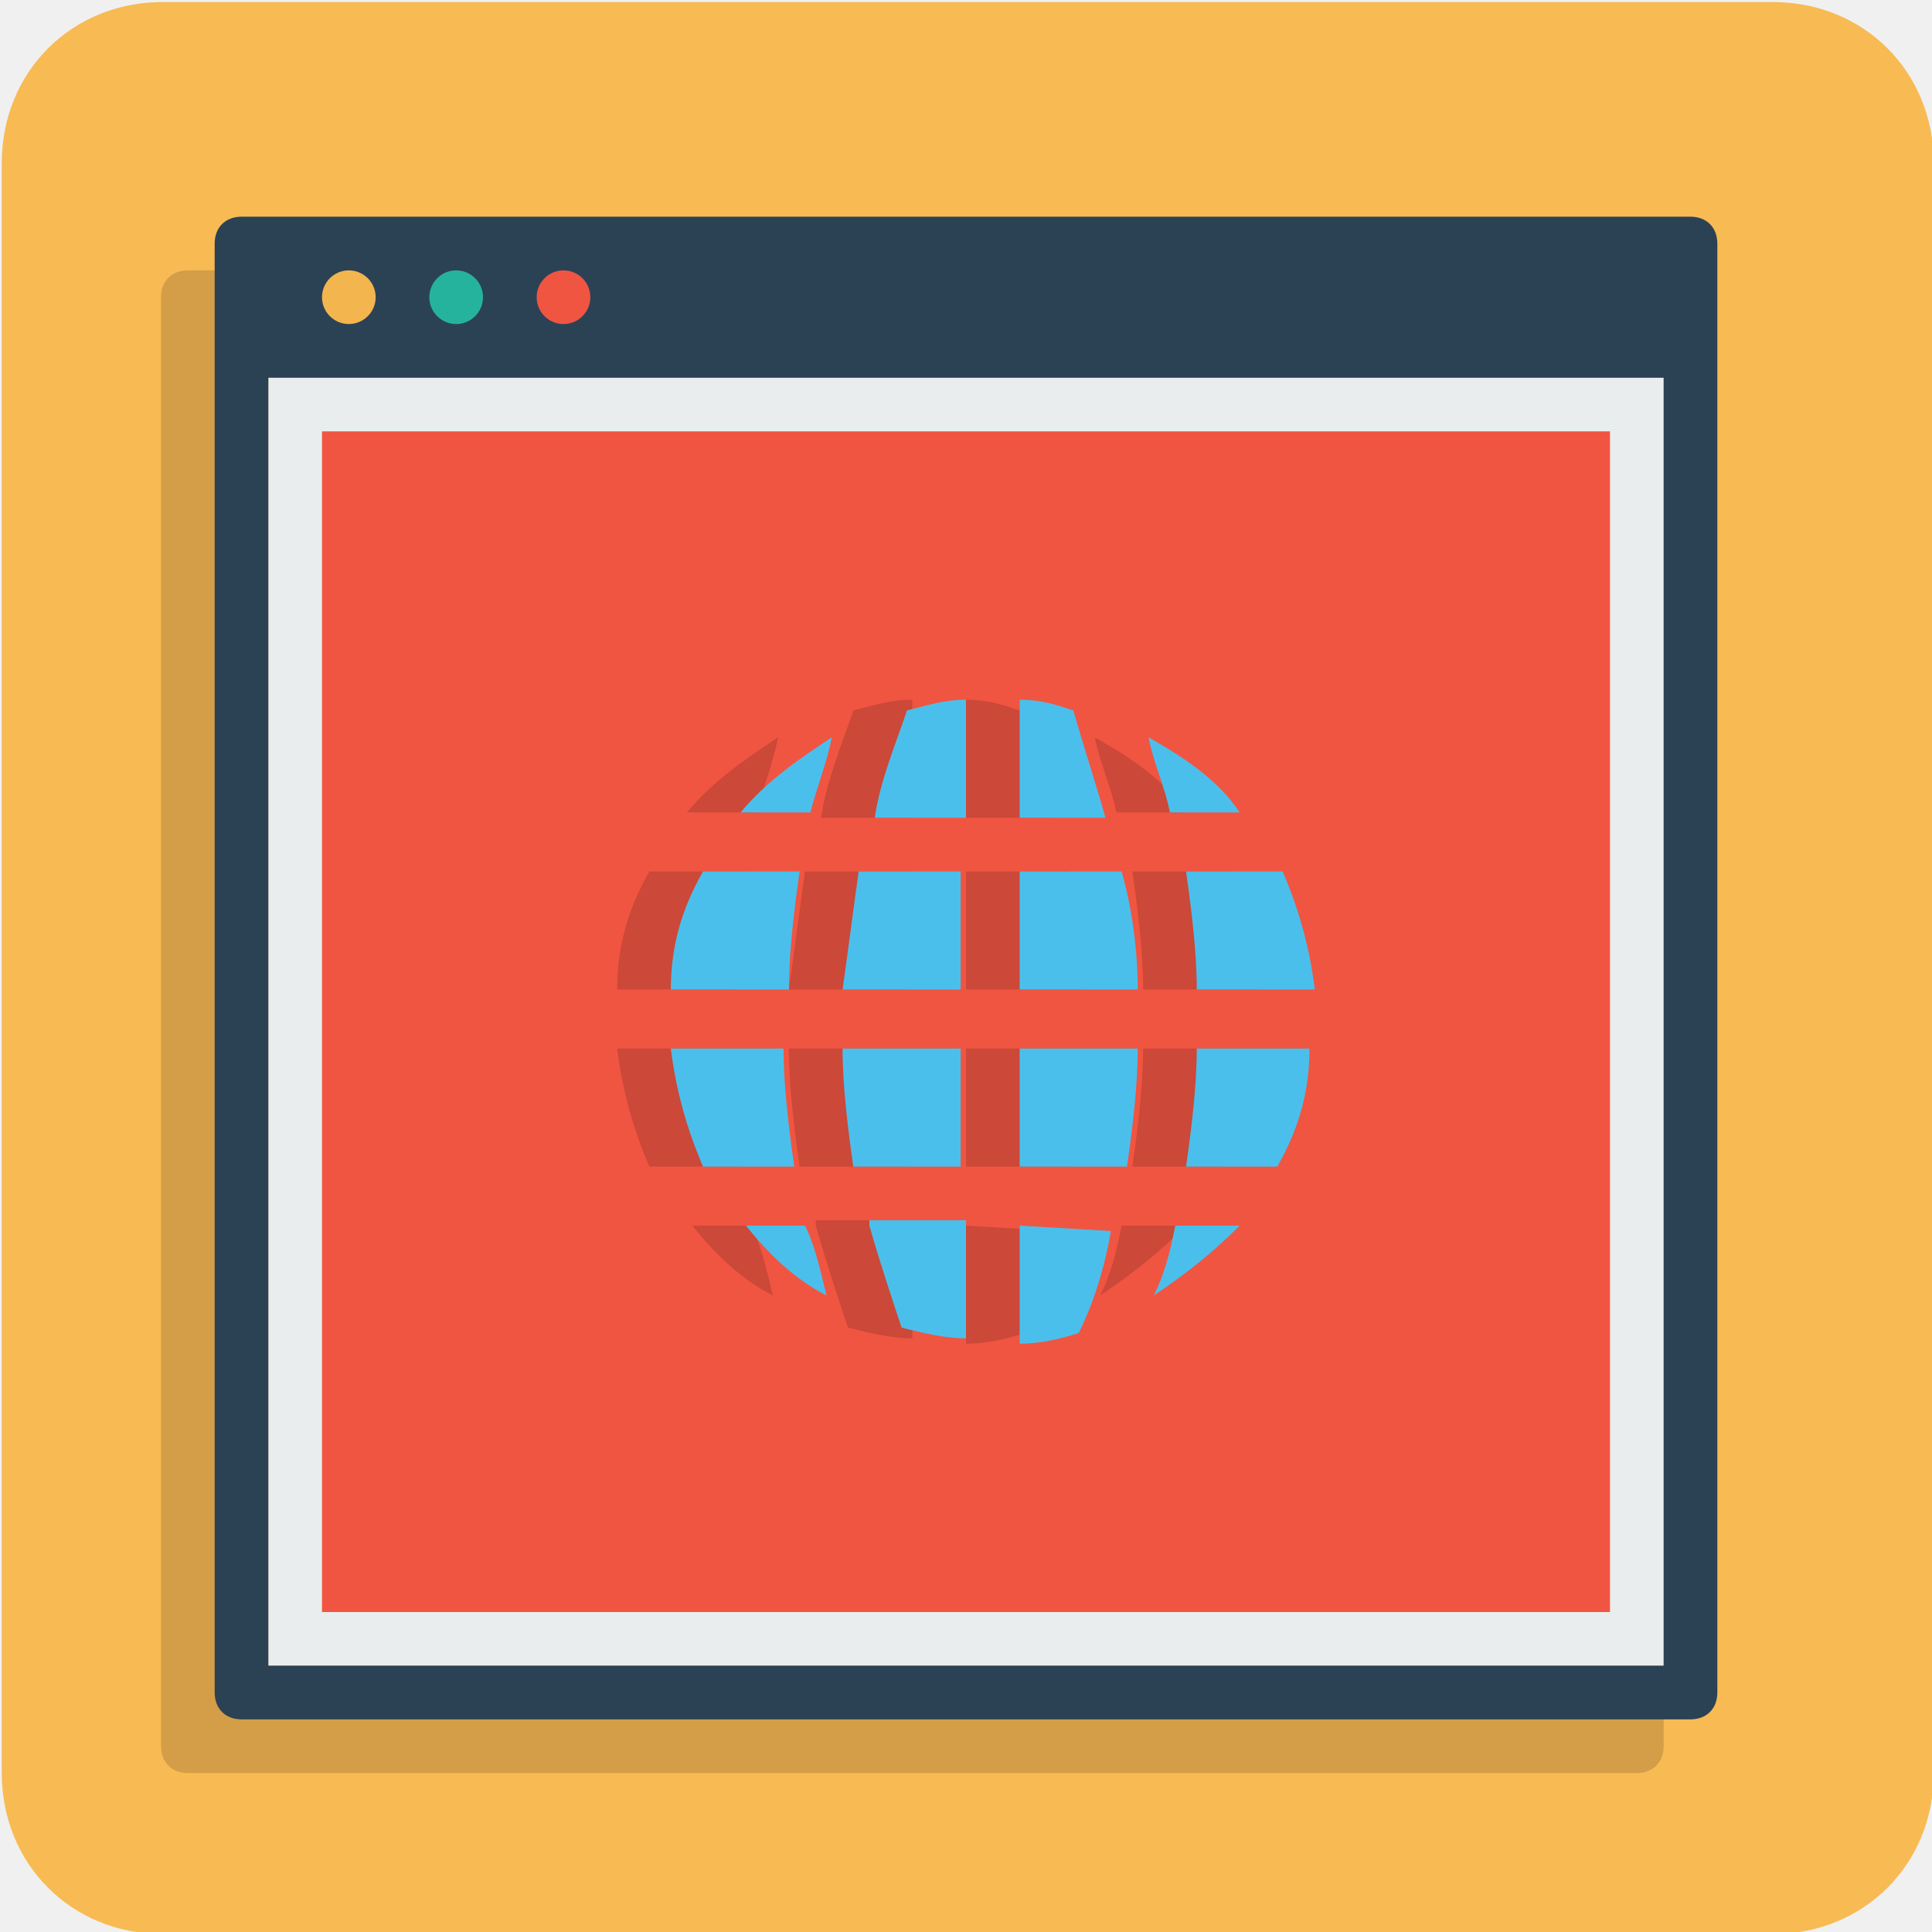
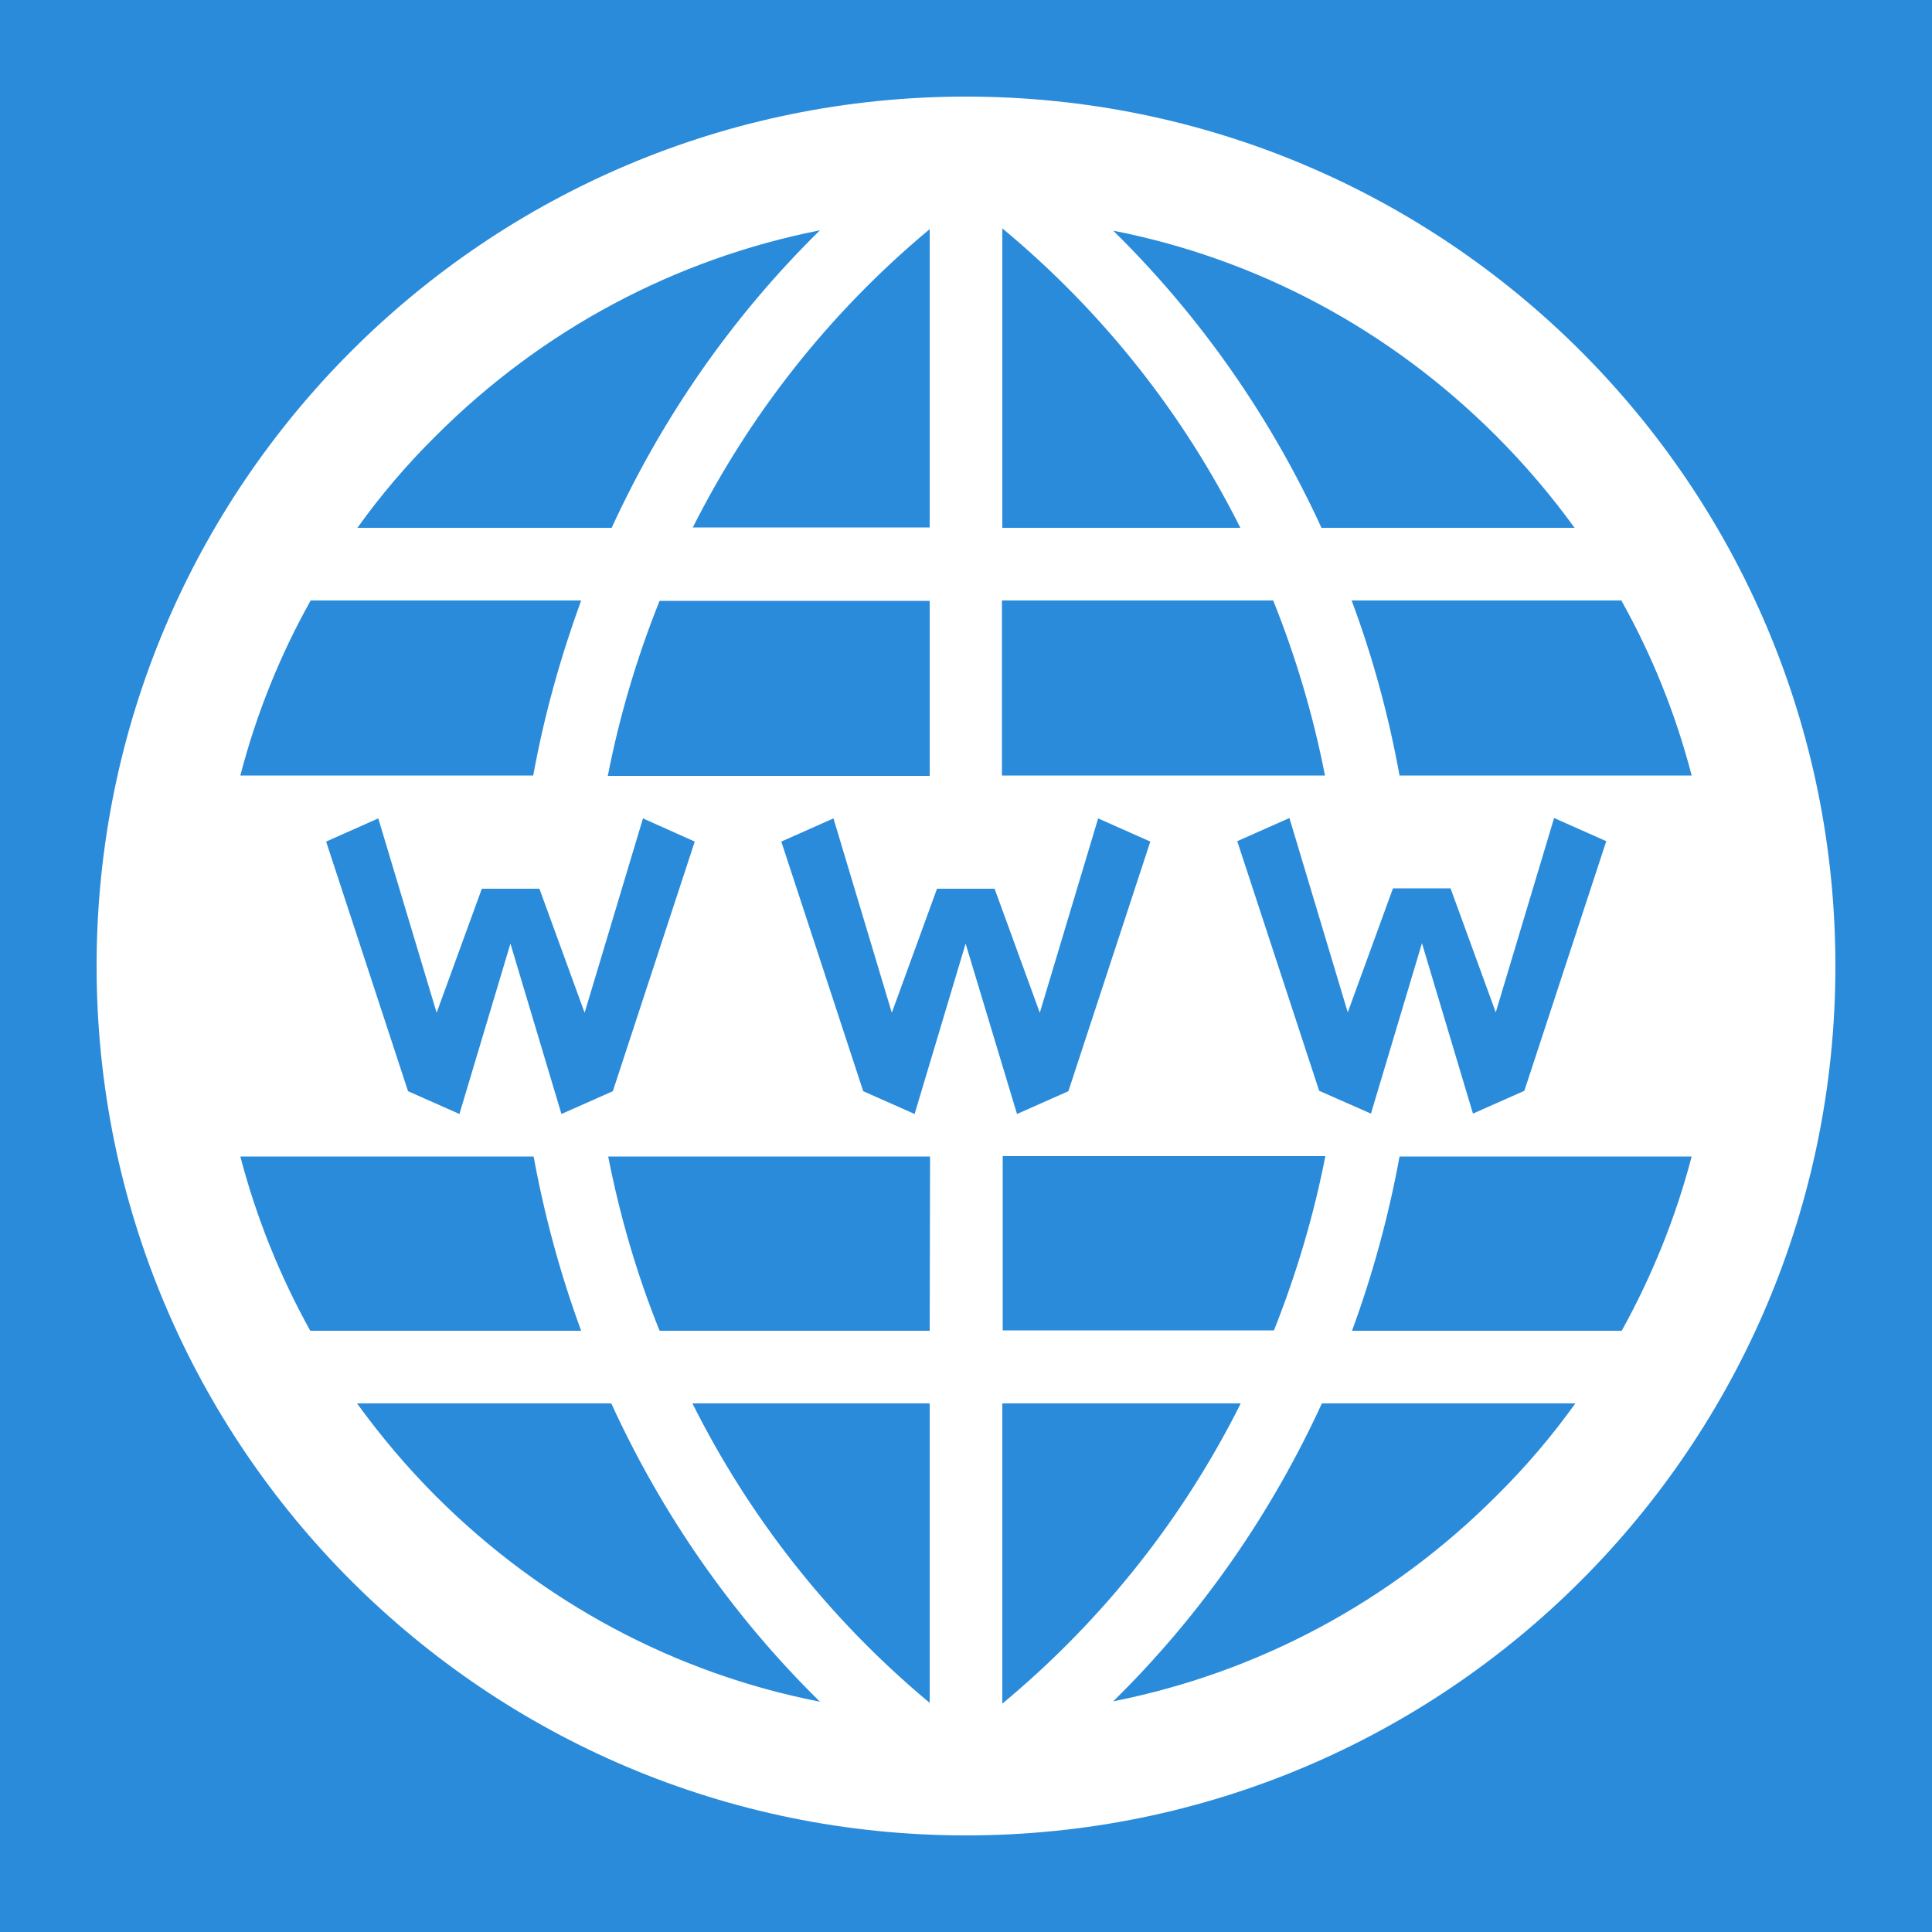
- <svg xmlns="http://www.w3.org/2000/svg" version="1.1" id="Capa_1" x="0px" y="0px" viewBox="0 0 36 36" style="enable-background:new 0 0 36 36;" xml:space="preserve">
+ <svg xmlns="http://www.w3.org/2000/svg" version="1.1" id="Website_2_" x="0px" y="0px" viewBox="0 0 500 500" style="enable-background:new 0 0 500 500;" xml:space="preserve">
  <style type="text/css">
- 	.st0{opacity:0.97;fill:#F8B84E;enable-background:new    ;}
- 	.st1{opacity:0.15;enable-background:new    ;}
- 	.st2{fill:#E9EDED;}
- 	.st3{fill:#F05542;}
- 	.st4{fill:#2B4255;}
- 	.st5{fill:#F8B74E;fill-opacity:0.976;}
- 	.st6{fill:#25B39E;}
- 	.st7{fill:#4BBFEB;}
+ 	.st0{fill:#2A8BDB;}
+ 	.st1{fill:#FFFFFF;}
</style>
-   <g transform="translate(-174.667 -14.362)">
-     <path class="st0" d="M177.7,14.4h30c1.7,0,3,1.3,3,3v30c0,1.7-1.3,3-3,3h-30c-1.7,0-3-1.3-3-3v-30C174.7,15.7,176,14.4,177.7,14.4z   " />
-     <g transform="translate(330.667 -1084)">
-       <path class="st1" d="M-152.5,1103.4c-0.3,0-0.5,0.2-0.5,0.5v27c0,0.3,0.2,0.5,0.5,0.5h27c0.3,0,0.5-0.2,0.5-0.5v-27    c0-0.3-0.2-0.5-0.5-0.5H-152.5z" />
-       <path class="st2" d="M-151,1105.4h26v24h-26V1105.4z" />
-       <path class="st3" d="M-150,1106.4h24v22h-24V1106.4z" />
-       <path class="st4" d="M-151.5,1102.4c-0.3,0-0.5,0.2-0.5,0.5v27c0,0.3,0.2,0.5,0.5,0.5h27c0.3,0,0.5-0.2,0.5-0.5v-27    c0-0.3-0.2-0.5-0.5-0.5H-151.5z M-151,1105.4h26v24h-26V1105.4z" />
-       <circle class="st5" cx="-149.5" cy="1103.9" r="0.5" />
-       <circle class="st6" cx="-147.5" cy="1103.9" r="0.5" />
-       <circle class="st3" cx="-145.5" cy="1103.9" r="0.5" />
-       <path class="st1" d="M-139,1111.4c-0.4,0-0.7,0.1-1.1,0.2c-0.2,0.6-0.5,1.3-0.6,2h1.7L-139,1111.4L-139,1111.4z M-138,1111.4v2.2    h1.6c-0.2-0.7-0.4-1.3-0.6-2C-137.3,1111.5-137.6,1111.4-138,1111.4z M-135.6,1112.1c0.1,0.5,0.3,0.9,0.4,1.4h1.3    C-134.3,1112.9-134.9,1112.5-135.6,1112.1L-135.6,1112.1z M-141.5,1112.1c-0.6,0.4-1.2,0.8-1.7,1.4h1.3    C-141.8,1113.1-141.6,1112.6-141.5,1112.1z M-143.9,1114.6c-0.4,0.7-0.6,1.4-0.6,2.2h2.2c0-0.7,0.1-1.5,0.2-2.2H-143.9z     M-141,1114.6c-0.1,0.7-0.2,1.5-0.3,2.2h2.2v-2.2H-141L-141,1114.6z M-138,1114.6v2.2h2.2c0-0.7-0.1-1.5-0.3-2.2H-138z     M-134.9,1114.6c0.1,0.7,0.2,1.5,0.2,2.2h2.2c-0.1-0.8-0.3-1.5-0.6-2.2H-134.9z M-144.5,1117.9c0.1,0.8,0.3,1.5,0.6,2.2h1.7    c-0.1-0.7-0.2-1.5-0.2-2.2H-144.5z M-141.3,1117.9c0,0.7,0.1,1.5,0.2,2.2h2v-2.2H-141.3L-141.3,1117.9z M-138,1117.9v2.2h2    c0.1-0.7,0.2-1.5,0.2-2.2H-138z M-134.7,1117.9c0,0.7-0.1,1.5-0.2,2.2h1.7c0.4-0.7,0.6-1.4,0.6-2.2H-134.7L-134.7,1117.9z     M-143.1,1121.2c0.4,0.5,0.9,1,1.5,1.3c-0.1-0.4-0.2-0.9-0.4-1.3H-143.1z M-140.8,1121.2c0.2,0.7,0.4,1.3,0.6,1.9    c0.4,0.1,0.8,0.2,1.2,0.2v-2.2H-140.8L-140.8,1121.2z M-138,1121.2v2.2c0.4,0,0.8-0.1,1.1-0.2c0.3-0.6,0.5-1.3,0.6-1.9    L-138,1121.2L-138,1121.2z M-135.1,1121.2c-0.1,0.5-0.2,0.9-0.4,1.3c0.6-0.4,1.1-0.8,1.6-1.3H-135.1L-135.1,1121.2z" />
-       <path class="st7" d="M-138,1111.4c-0.4,0-0.7,0.1-1.1,0.2c-0.2,0.6-0.5,1.3-0.6,2h1.7L-138,1111.4L-138,1111.4z M-137,1111.4v2.2    h1.6c-0.2-0.7-0.4-1.3-0.6-2C-136.3,1111.5-136.6,1111.4-137,1111.4z M-134.6,1112.1c0.1,0.5,0.3,0.9,0.4,1.4h1.3    C-133.3,1112.9-133.9,1112.5-134.6,1112.1L-134.6,1112.1z M-140.5,1112.1c-0.6,0.4-1.2,0.8-1.7,1.4h1.3    C-140.8,1113.1-140.6,1112.6-140.5,1112.1z M-142.9,1114.6c-0.4,0.7-0.6,1.4-0.6,2.2h2.2c0-0.7,0.1-1.5,0.2-2.2H-142.9z     M-140,1114.6c-0.1,0.7-0.2,1.5-0.3,2.2h2.2v-2.2H-140L-140,1114.6z M-137,1114.6v2.2h2.2c0-0.7-0.1-1.5-0.3-2.2H-137z     M-133.9,1114.6c0.1,0.7,0.2,1.5,0.2,2.2h2.2c-0.1-0.8-0.3-1.5-0.6-2.2H-133.9z M-143.5,1117.9c0.1,0.8,0.3,1.5,0.6,2.2h1.7    c-0.1-0.7-0.2-1.5-0.2-2.2H-143.5z M-140.3,1117.9c0,0.7,0.1,1.5,0.2,2.2h2v-2.2H-140.3L-140.3,1117.9z M-137,1117.9v2.2h2    c0.1-0.7,0.2-1.5,0.2-2.2H-137z M-133.7,1117.9c0,0.7-0.1,1.5-0.2,2.2h1.7c0.4-0.7,0.6-1.4,0.6-2.2H-133.7L-133.7,1117.9z     M-142.1,1121.2c0.4,0.5,0.9,1,1.5,1.3c-0.1-0.4-0.2-0.9-0.4-1.3H-142.1z M-139.8,1121.2c0.2,0.7,0.4,1.3,0.6,1.9    c0.4,0.1,0.8,0.2,1.2,0.2v-2.2H-139.8L-139.8,1121.2z M-137,1121.2v2.2c0.4,0,0.8-0.1,1.1-0.2c0.3-0.6,0.5-1.3,0.6-1.9    L-137,1121.2L-137,1121.2z M-134.1,1121.2c-0.1,0.5-0.2,0.9-0.4,1.3c0.6-0.4,1.1-0.8,1.6-1.3H-134.1L-134.1,1121.2z" />
-     </g>
+   <g id="Background">
+     <rect id="bg_1_" y="0" class="st0" width="500" height="500" />
  </g>
+   <path id="Website_1_" class="st1" d="M250,25C125.7,25,25,125.7,25,250s100.7,225,225,225s225-100.7,225-225S374.3,25,250,25z   M419.6,155.4c8,14.3,14.1,29.5,18.2,45.3h-75.6c-2.8-15.4-6.9-30.6-12.4-45.3H419.6z M341.4,282.3l-21.2-64.6l13.5-6l15.1,50.3  l11.7-32.1h14.9l11.7,32.1l15.1-50.3l13.5,6l-21.2,64.6l-13.3,5.9l-13.2-44.1l-13.2,44.1L341.4,282.3z M343,299.2  c-3,15.4-7.5,30.5-13.3,45.1h-70.2v-45.1H343z M387.2,112.8c7.5,7.5,14.2,15.4,20.3,23.8H342c-12.9-28.1-30.9-54.3-53.9-76.9  C325.4,67,359.7,85.3,387.2,112.8z M259.4,59.1c26.5,22,47.1,48.5,61.6,77.5h-61.6V59.1z M259.4,155.4h70.1  c5.9,14.7,10.4,29.9,13.4,45.3h-83.6V155.4z M240.6,59.3v77.2h-61.3C193.8,107.7,214.2,81.3,240.6,59.3z M157.3,200.8  c3-15.4,7.5-30.6,13.4-45.3h69.9v45.3H157.3z M179.8,217.8l-21.2,64.6l-13.3,5.9l-13.2-44.1l-13.2,44.1l-13.3-5.9l-21.2-64.6l13.5-6  l15.1,50.3l11.7-32.1h14.9l11.7,32.1l15.1-50.3L179.8,217.8z M112.8,112.8c27.6-27.6,62-45.8,99.4-53.2c-23.1,22.7-41,48.9-53.9,77  H92.5C98.5,128.2,105.3,120.2,112.8,112.8z M80.4,155.4h70c-5.4,14.8-9.6,29.9-12.4,45.3H62.2C66.3,184.9,72.4,169.7,80.4,155.4z   M80.3,344.4c-7.9-14.2-14-29.4-18.1-45.1h75.9c2.8,15.3,6.9,30.4,12.3,45.1H80.3z M112.8,387.2c-7.5-7.5-14.3-15.6-20.4-24h65.8  c12.9,28.2,30.9,54.5,54,77.2C174.8,433.1,140.4,414.8,112.8,387.2z M240.6,440.7c-26.4-22-46.9-48.5-61.4-77.5h61.4V440.7z   M240.6,344.4h-69.9c-5.9-14.6-10.3-29.8-13.3-45.1h83.3L240.6,344.4L240.6,344.4z M249.9,244.2l-13.2,44.1l-13.3-5.9l-21.2-64.6  l13.5-6l15.1,50.3l11.7-32.1h14.9l11.7,32.1l15.1-50.3l13.5,6l-21.2,64.6l-13.3,5.9L249.9,244.2z M259.4,440.9v-77.7h61.7  C306.6,392.2,286,418.8,259.4,440.9z M387.2,387.2c-27.5,27.5-61.8,45.7-99.1,53.1c23.1-22.7,41.1-49,54-77.1h65.6  C401.6,371.7,394.8,379.7,387.2,387.2z M419.7,344.4h-69.8c5.4-14.7,9.5-29.8,12.3-45.1h75.6C433.7,315,427.6,330.1,419.7,344.4z" />
</svg>
